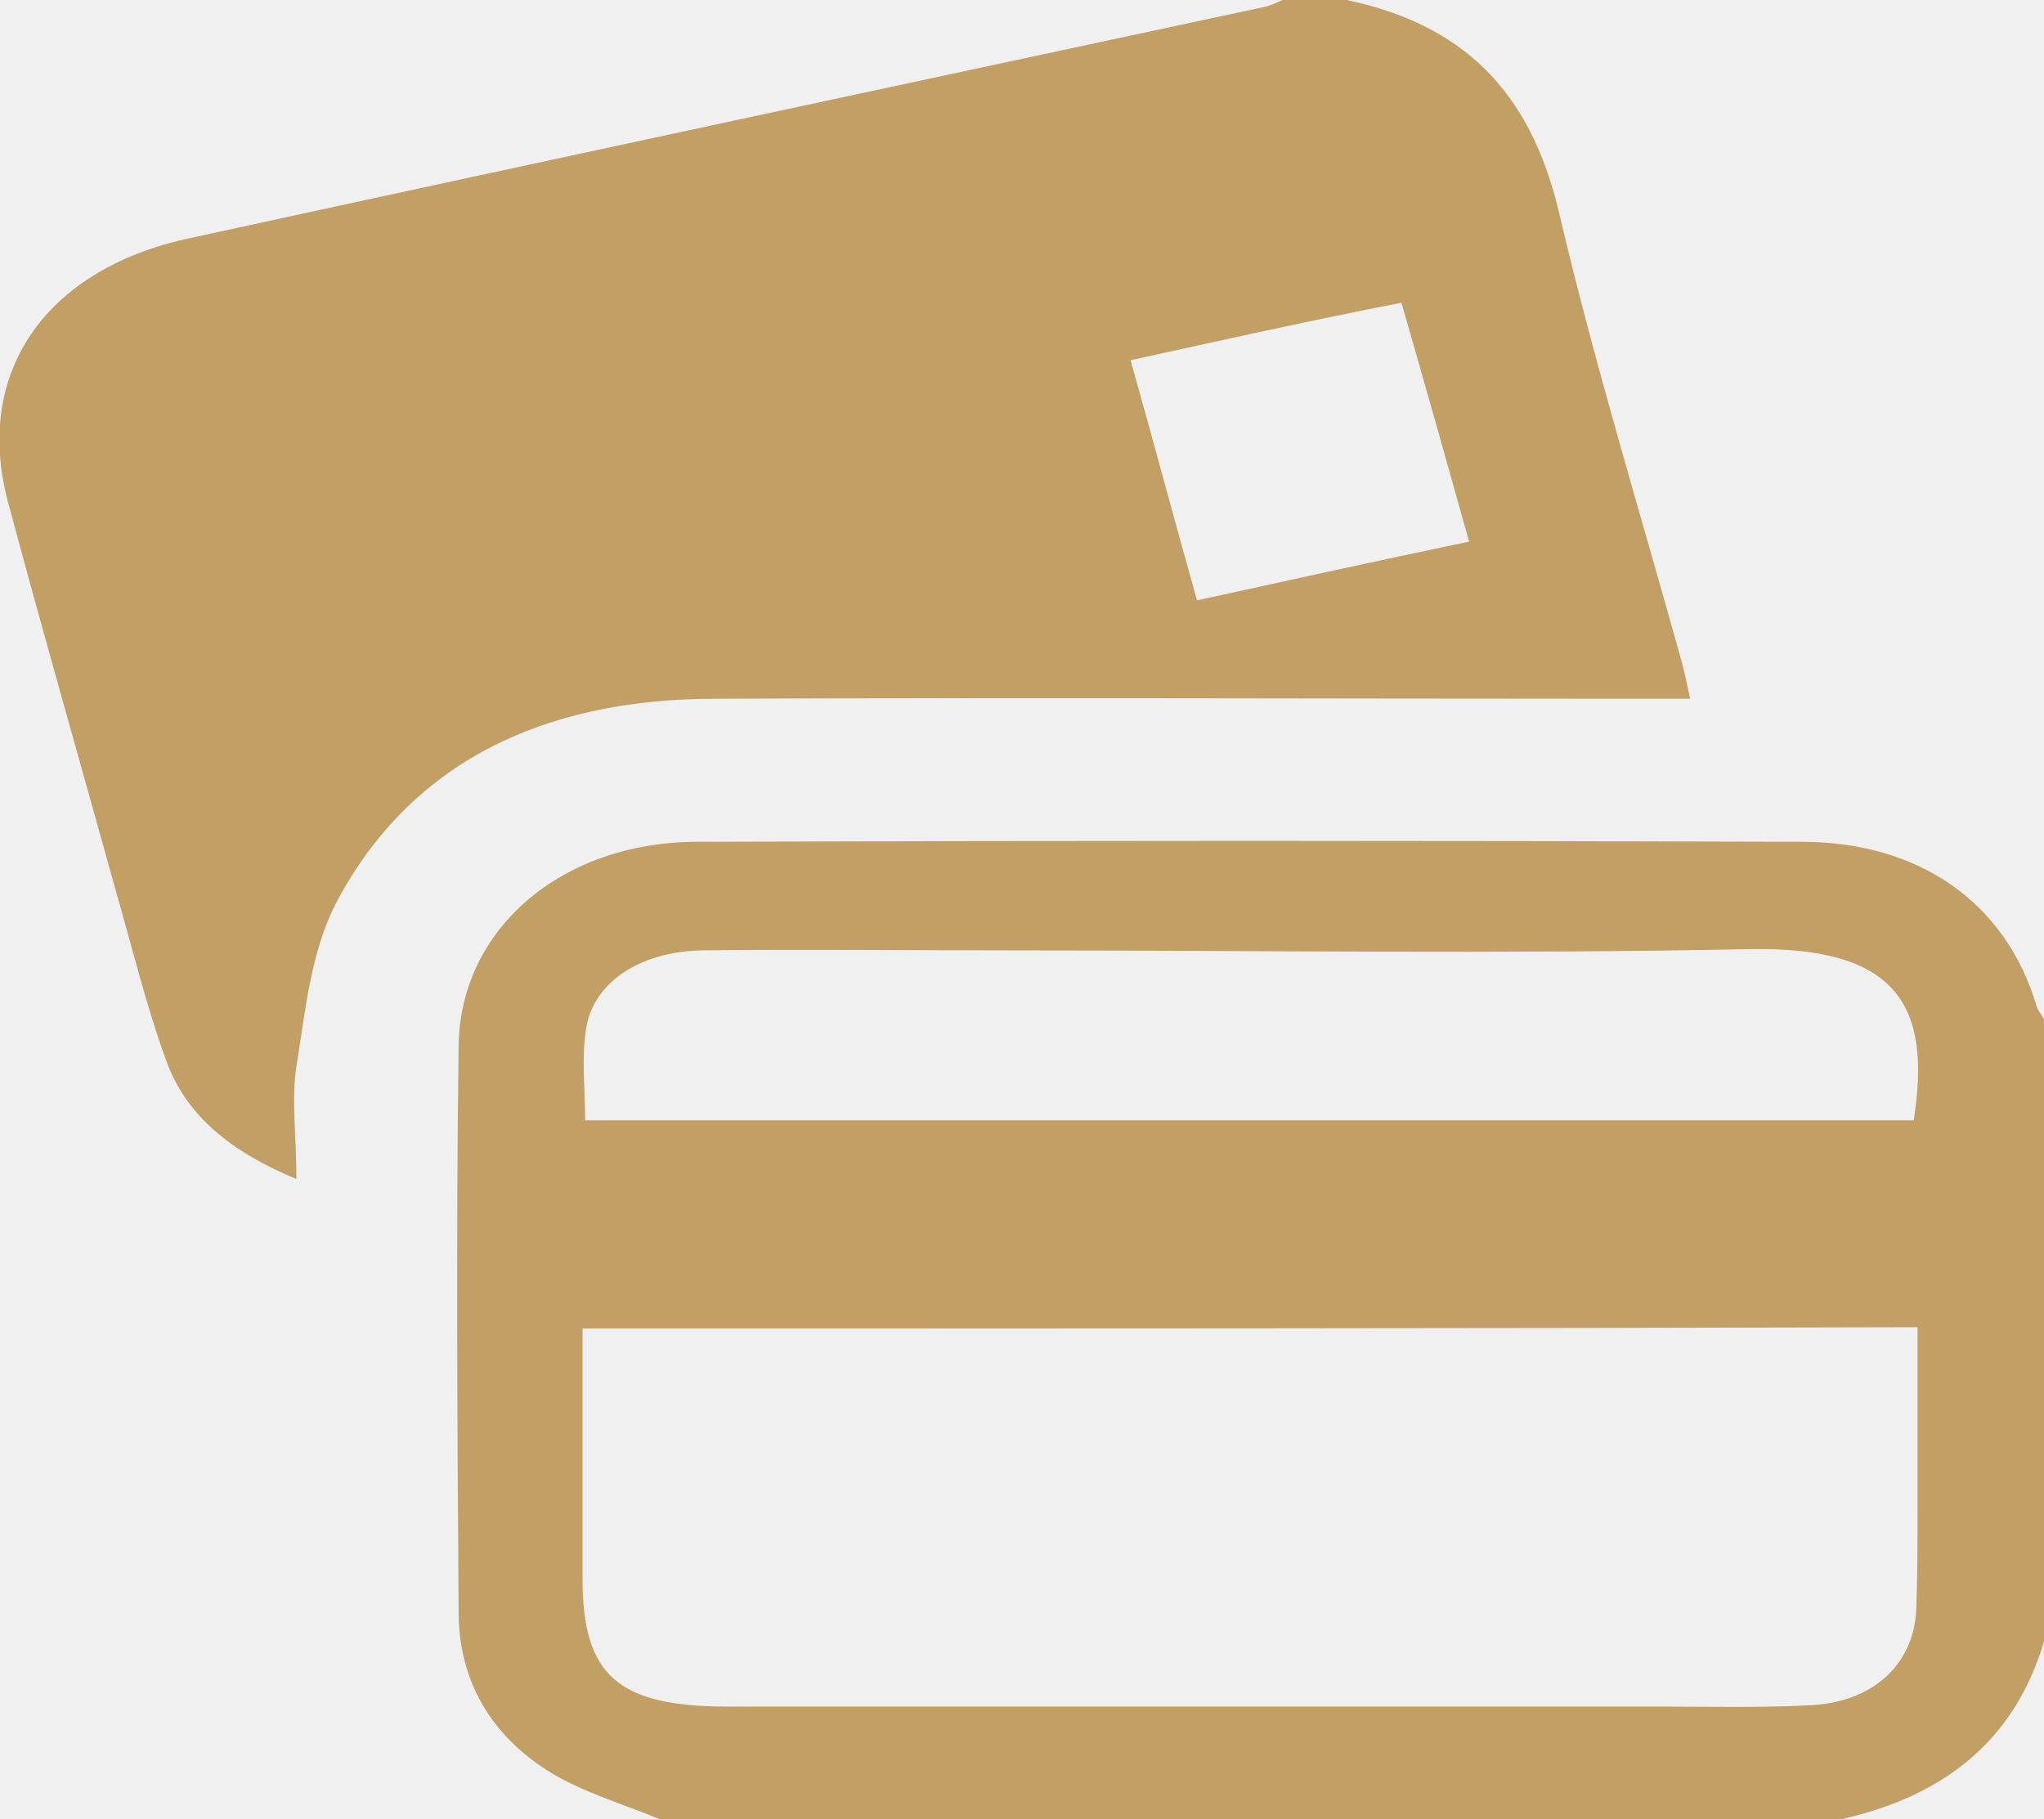
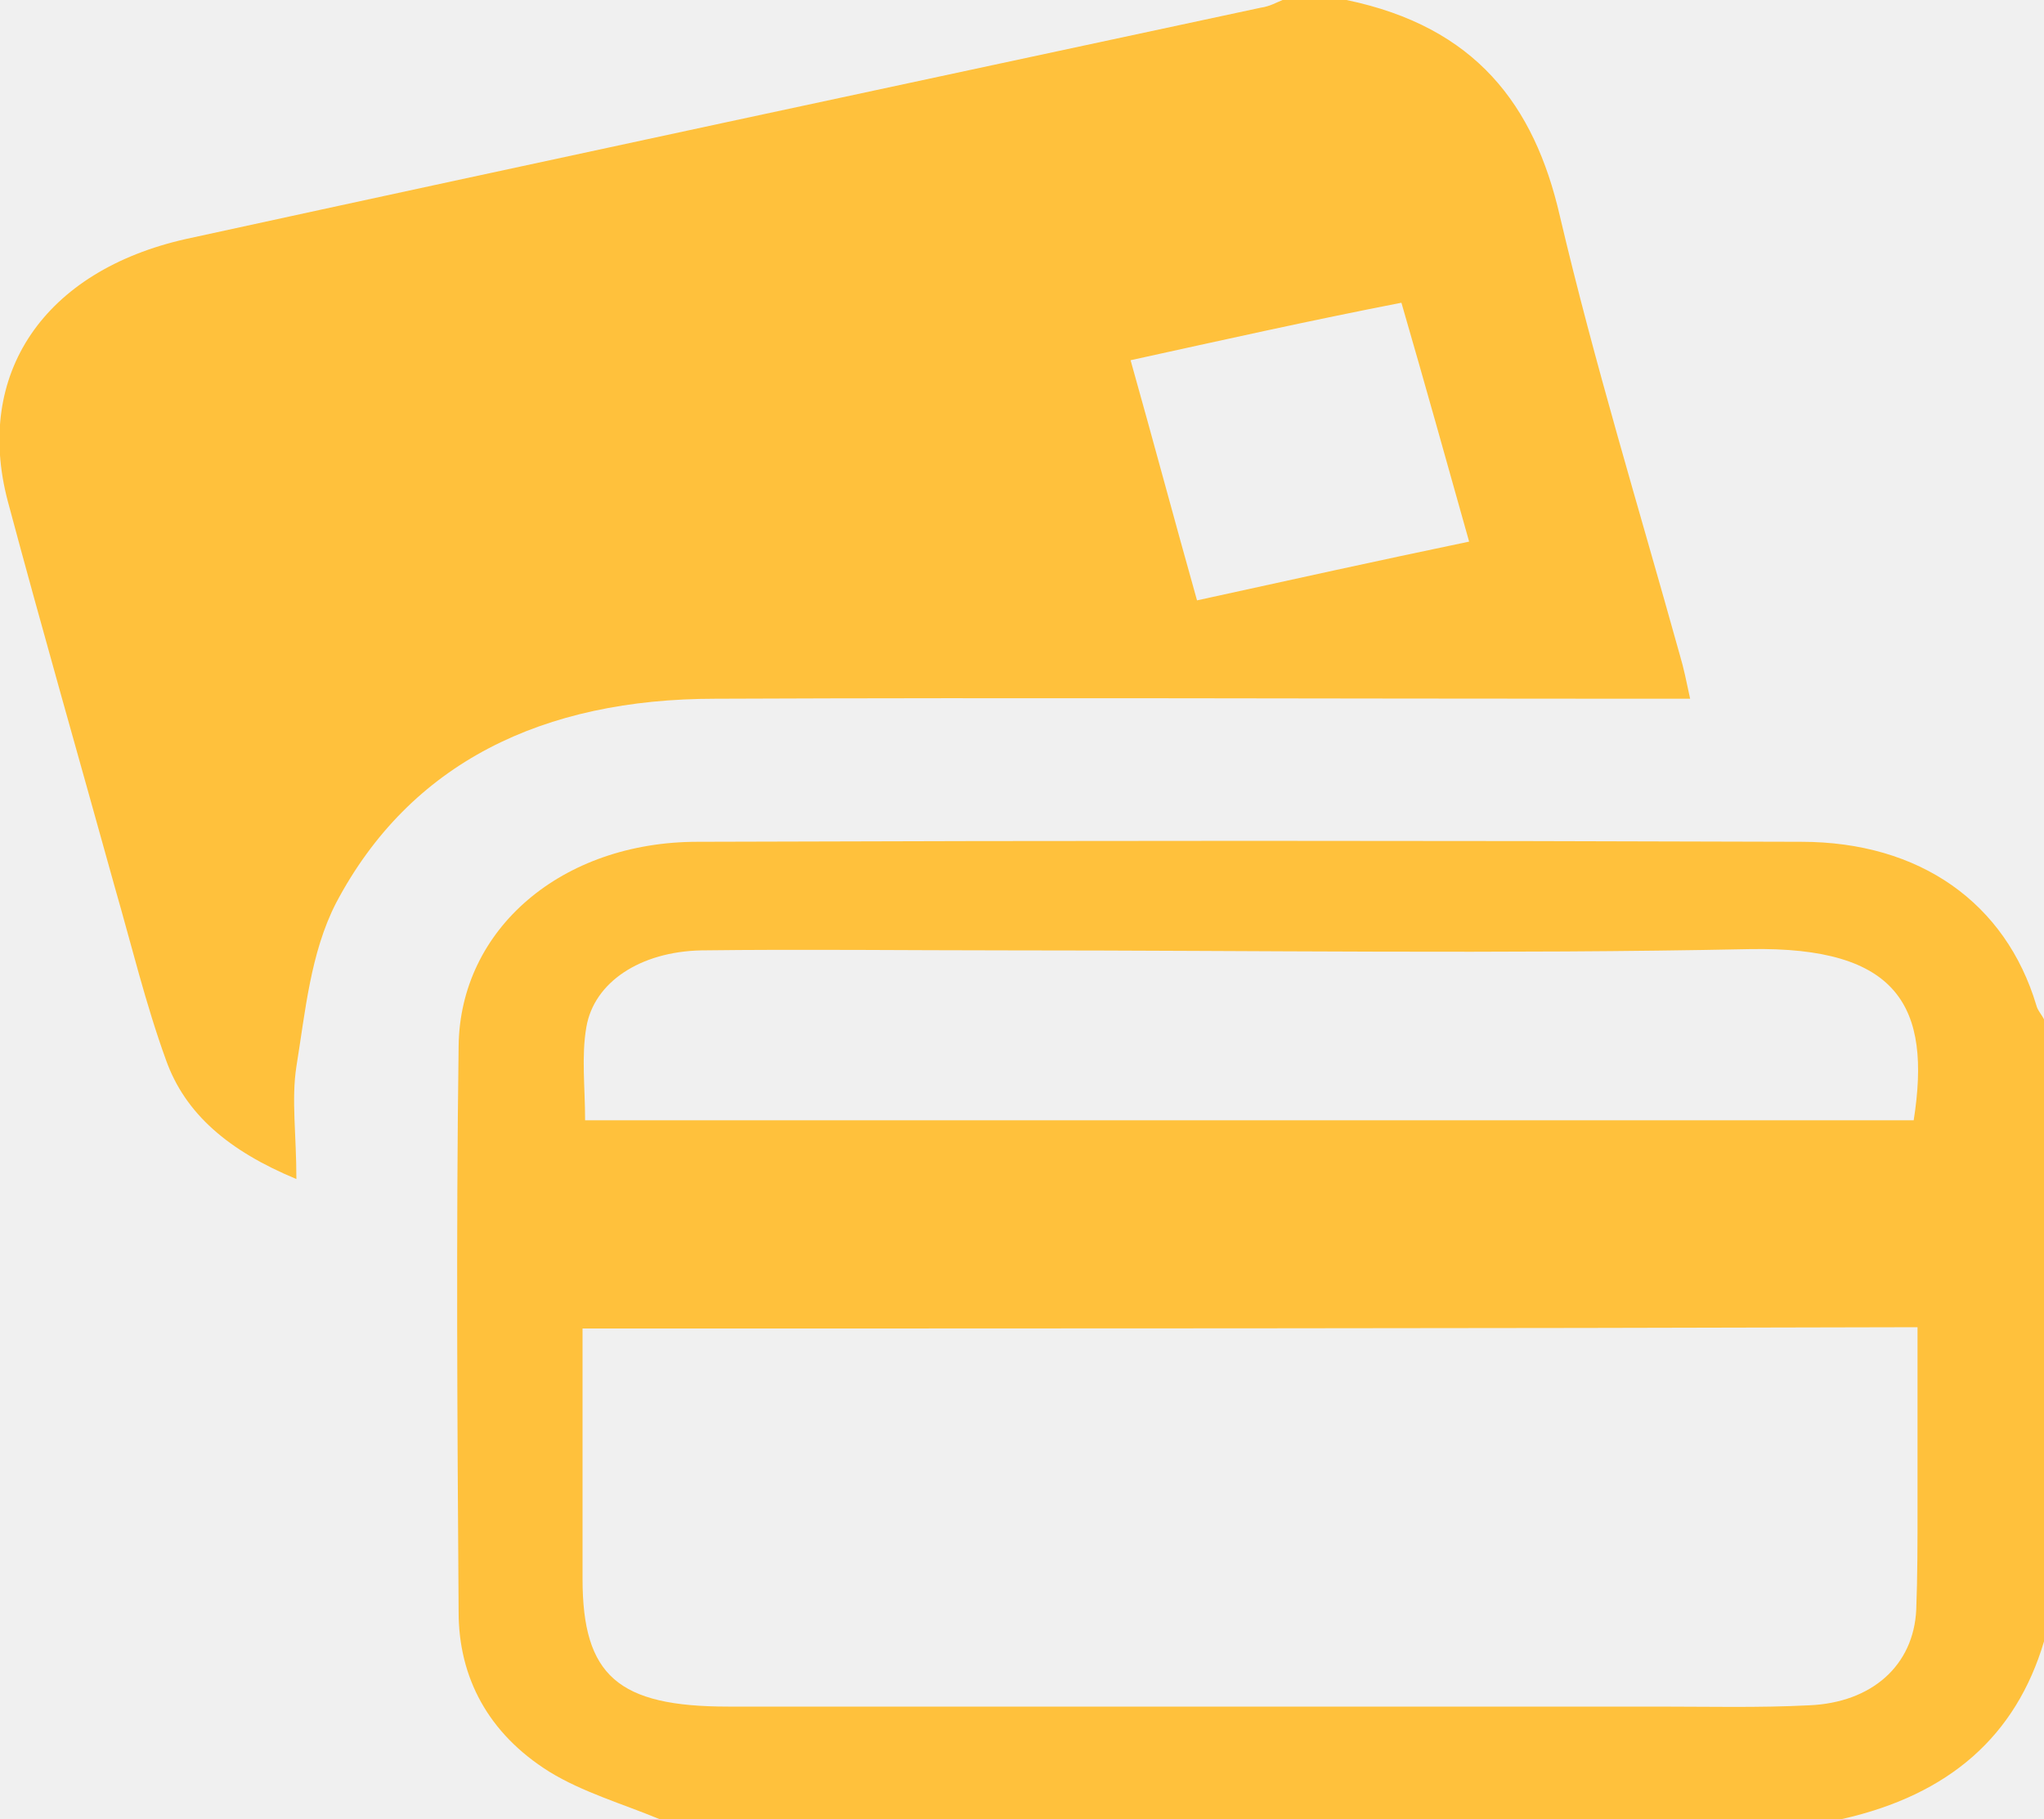
<svg xmlns="http://www.w3.org/2000/svg" version="1.1" id="圖層_1" x="0px" y="0px" viewBox="0 0 16 14.24" style="enable-background:new 0 0 16 14.24;" xml:space="preserve">
  <style type="text/css">
- 	.st0{fill:#c29f64;}
+ 	.st0{fill:#ffc13c;}
	.st1{fill:#FFFFFF;}
</style>
  <g>
    <g>
      <path class="st0" d="M10.54,0c1.01,0.21,1.47,0.82,1.67,1.69c0.27,1.15,0.62,2.29,0.94,3.44c0.03,0.1,0.05,0.2,0.08,0.34    c-0.18,0-0.32,0-0.46,0c-2.39,0-4.78-0.01-7.17,0c-1.35,0-2.39,0.5-2.97,1.6c-0.2,0.39-0.24,0.85-0.31,1.28    C2.28,8.61,2.32,8.88,2.32,9.23C1.79,9.01,1.45,8.72,1.3,8.3C1.14,7.86,1.03,7.4,0.9,6.95C0.62,5.94,0.33,4.93,0.06,3.92    c-0.26-0.99,0.28-1.8,1.4-2.05c2.8-0.61,5.61-1.21,8.41-1.81C9.94,0.05,9.99,0.02,10.04,0C10.21,0,10.38,0,10.54,0z M8.85,2.82    c0.18,0.64,0.34,1.24,0.52,1.88c0.73-0.16,1.41-0.31,2.13-0.46c-0.18-0.64-0.35-1.25-0.53-1.87C10.25,2.51,9.58,2.66,8.85,2.82z" />
      <path class="st0" d="M5.16,14.24c-0.29-0.12-0.6-0.21-0.86-0.37c-0.48-0.3-0.71-0.74-0.71-1.25c-0.01-1.48-0.02-2.95,0-4.43    C3.6,7.27,4.4,6.59,5.46,6.59c2.88-0.01,5.76-0.01,8.64,0c0.93,0,1.6,0.48,1.84,1.28c0.01,0.04,0.04,0.07,0.06,0.11    c0,1.62,0,3.25,0,4.87c-0.22,0.74-0.74,1.2-1.58,1.39C11.33,14.24,8.25,14.24,5.16,14.24z M4.56,10.4c0,0.68,0,1.32,0,1.96    c0,0.76,0.28,1,1.14,1c2.43,0,4.85,0,7.28,0c0.39,0,0.79,0.01,1.18-0.01c0.49-0.02,0.82-0.31,0.84-0.75    c0.01-0.26,0.01-0.53,0.01-0.79c0-0.47,0-0.94,0-1.42C11.51,10.4,8.06,10.4,4.56,10.4z M14.98,8.77c0.14-0.89-0.12-1.36-1.28-1.34    c-1.94,0.04-3.87,0.01-5.81,0.01c-0.8,0-1.6-0.01-2.4,0C5.01,7.45,4.65,7.69,4.59,8.04C4.55,8.27,4.58,8.51,4.58,8.77    C8.06,8.77,11.51,8.77,14.98,8.77z" />
    </g>
  </g>
</svg>
